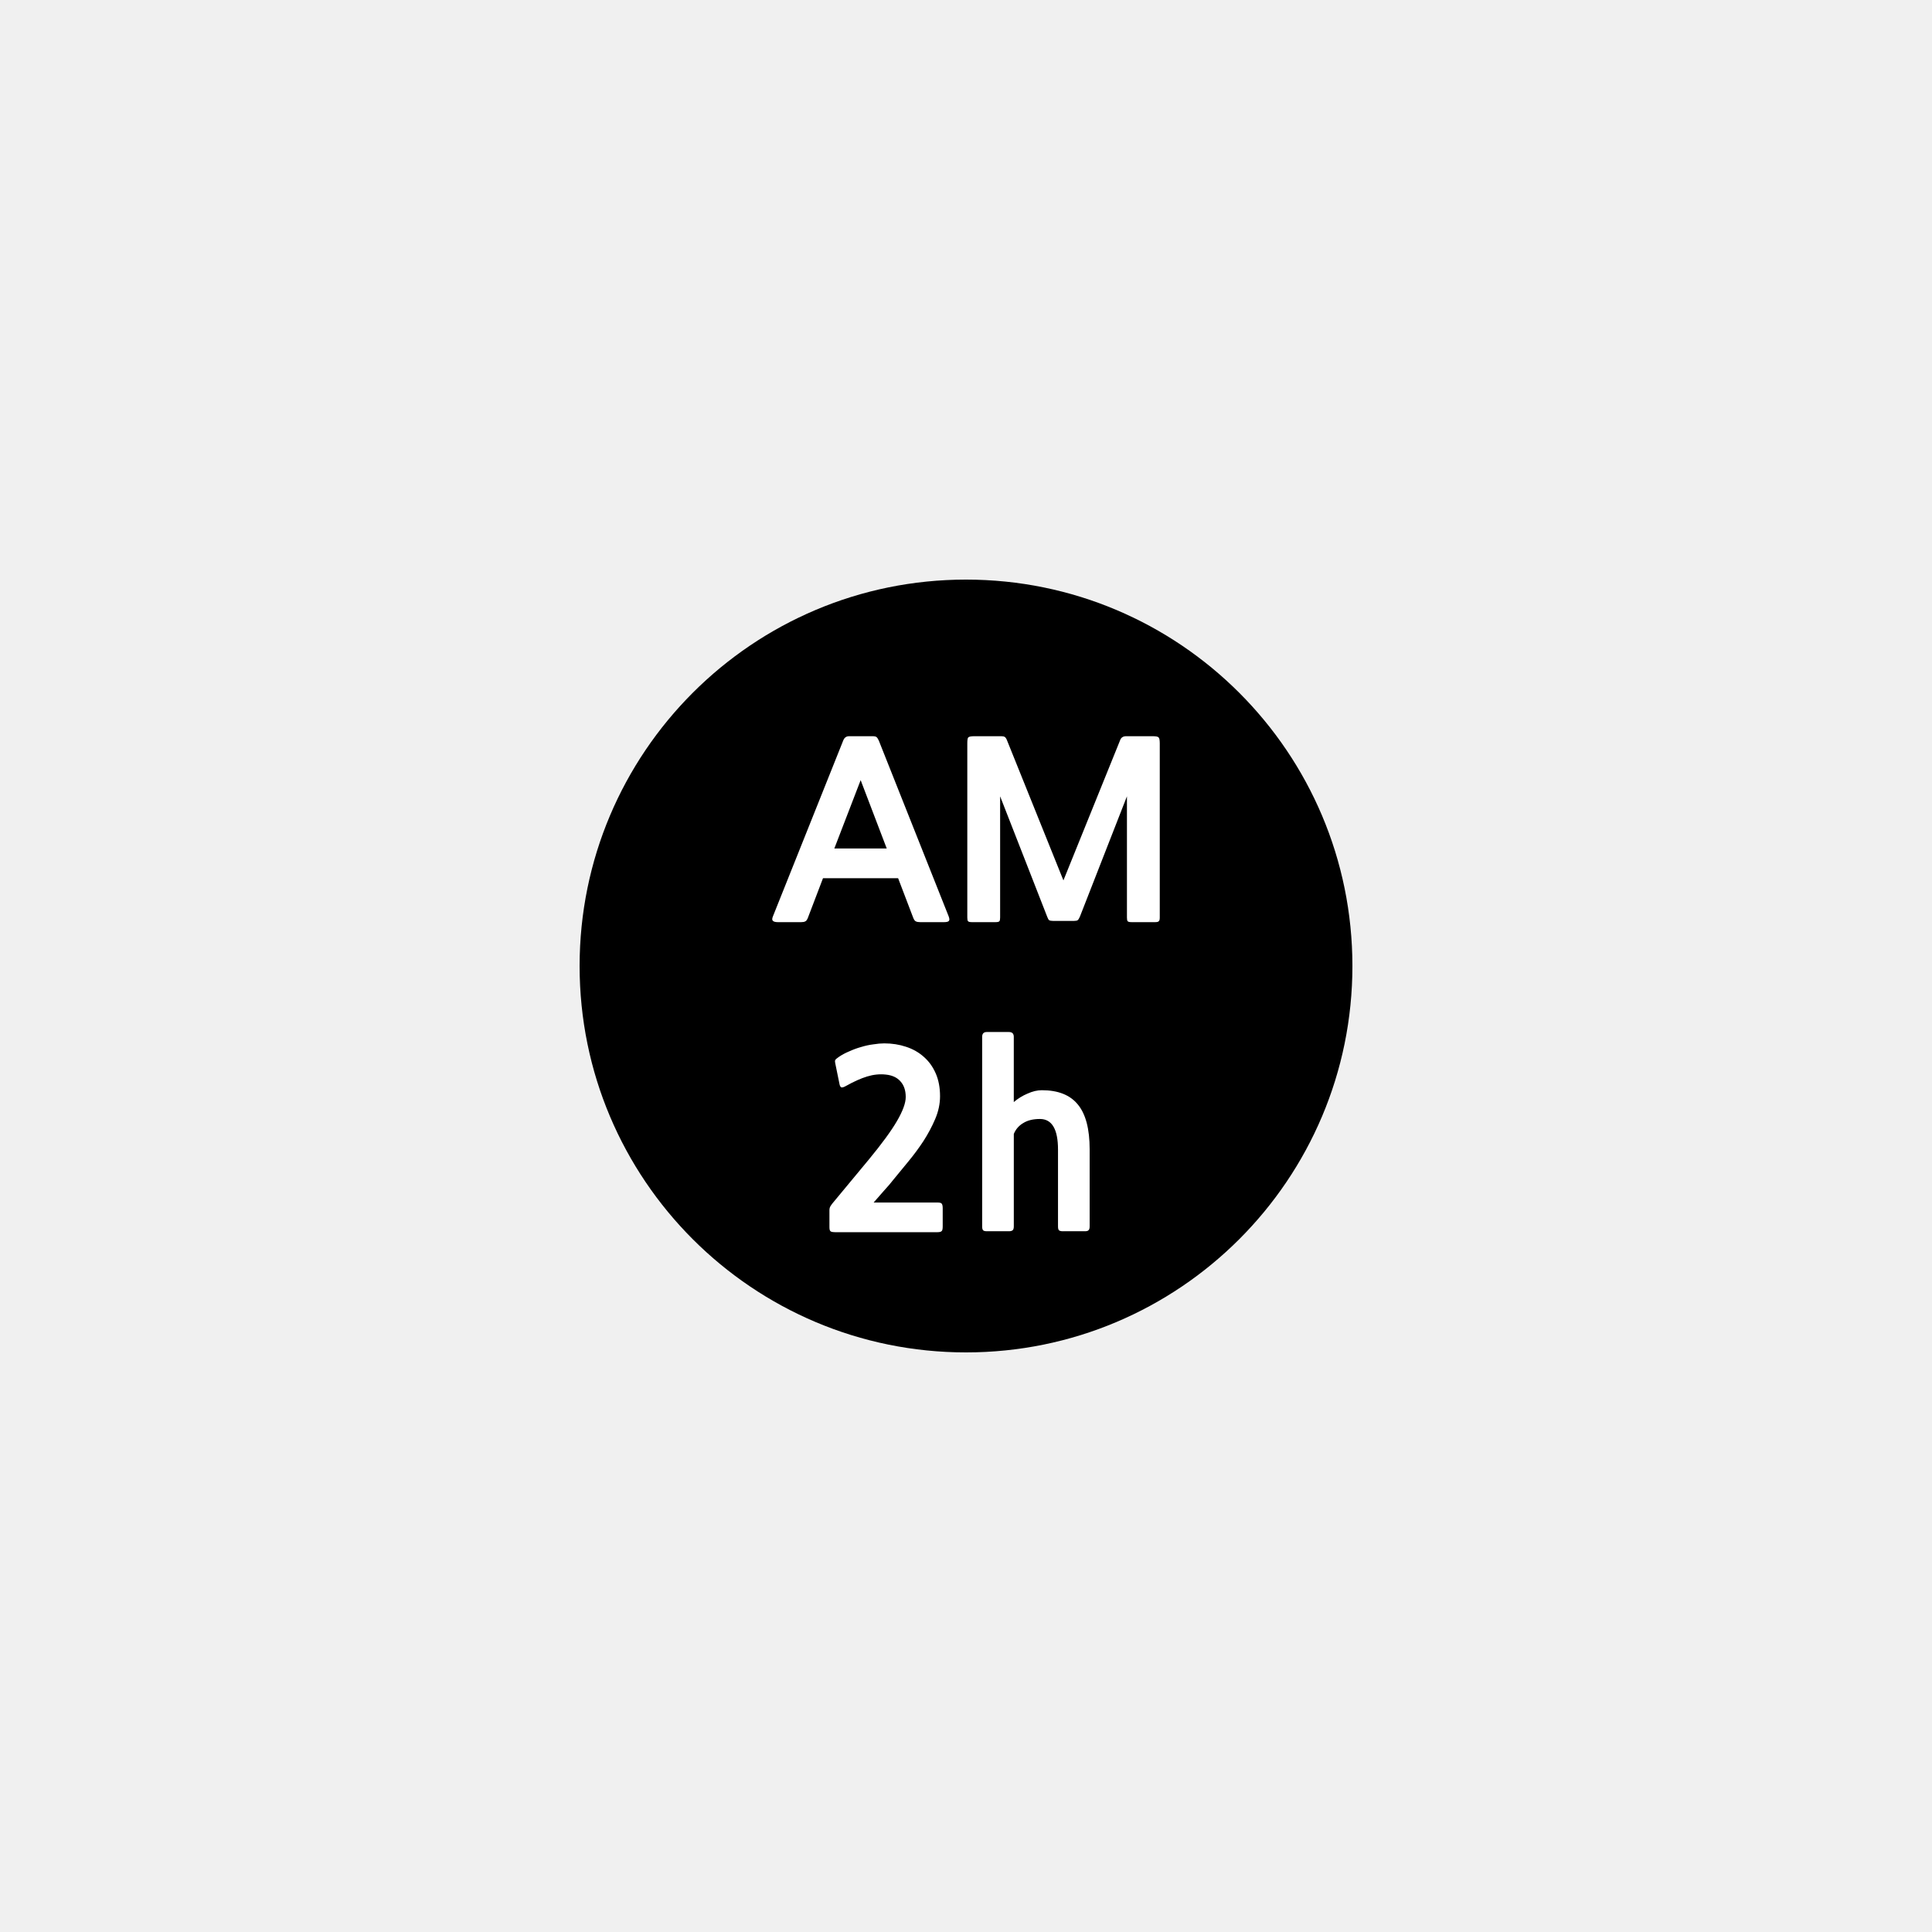
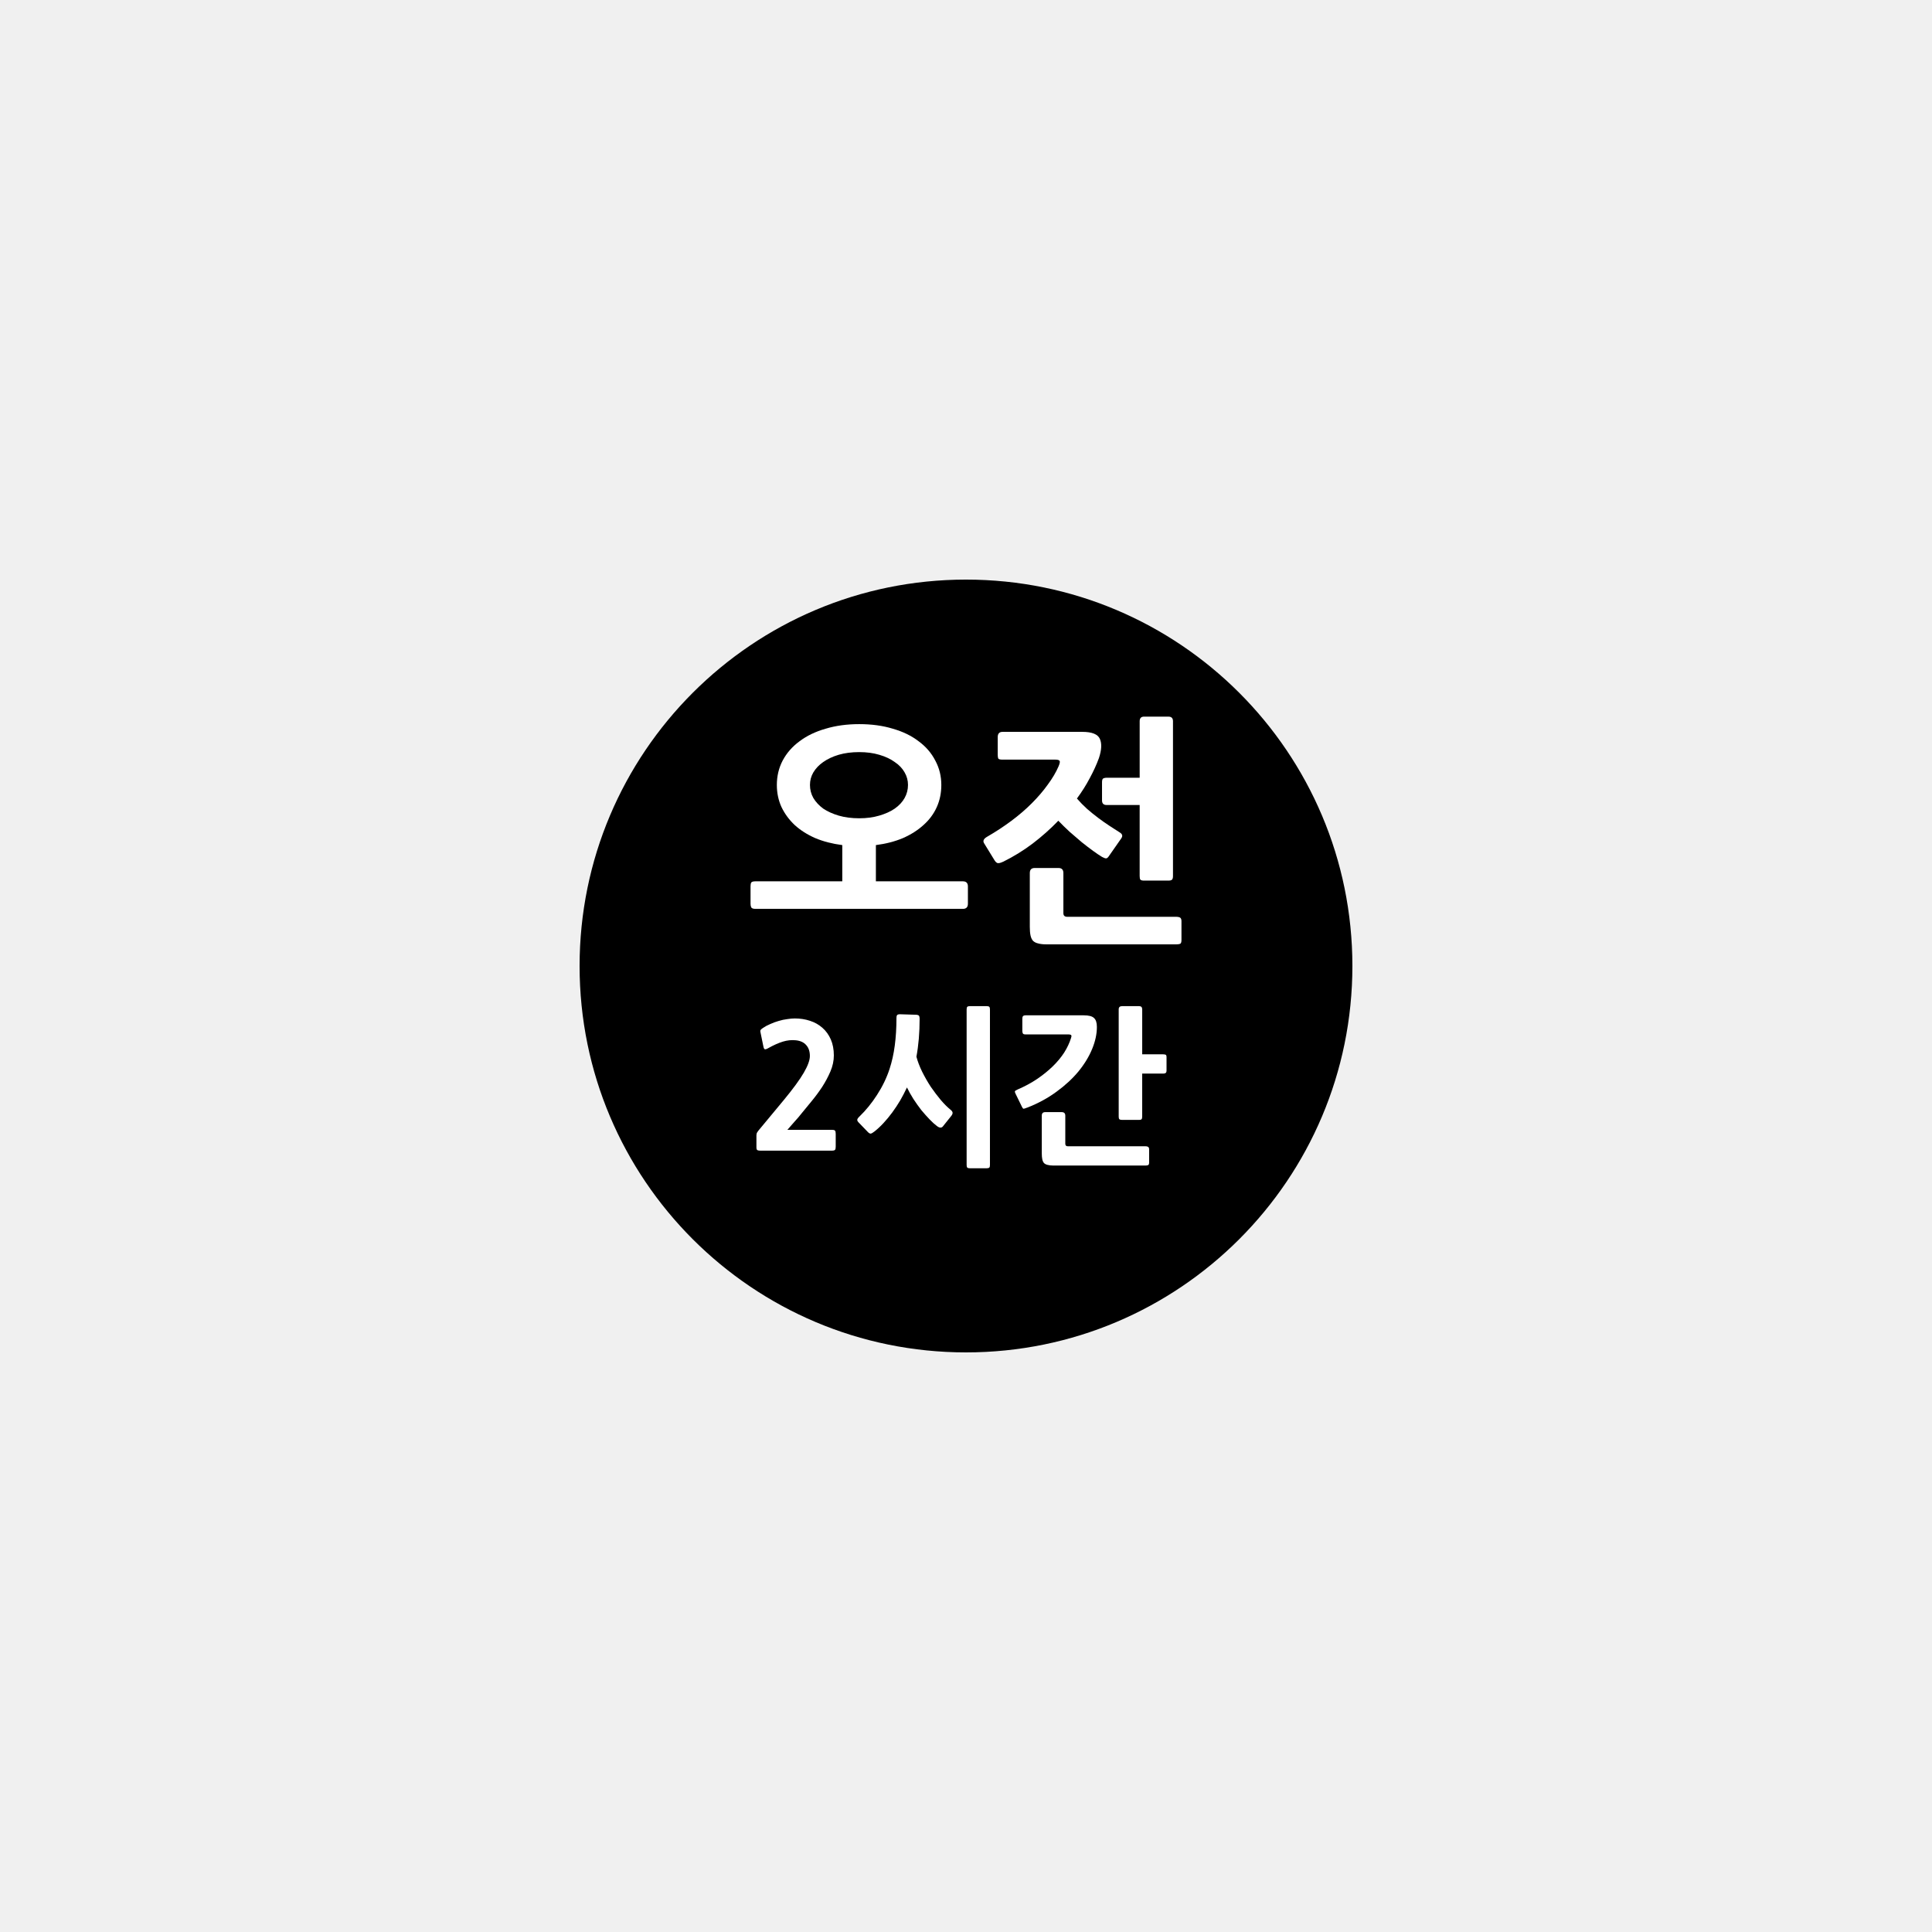
- <svg xmlns="http://www.w3.org/2000/svg" version="1.1" id="svg6073" viewBox="0 0 100 100" height="100" width="100">
-   <defs id="defs6075" />
-   <g transform="translate(-421.4286,-516.648)" id="layer1">
-     <g id="text7403-1-0-9-6" style="font-style:normal;font-weight:normal;font-size:14.649px;line-height:125%;font-family:sans-serif;letter-spacing:0px;word-spacing:0px;fill:#ffffff;fill-opacity:1;stroke:none;stroke-width:1px;stroke-linecap:butt;stroke-linejoin:miter;stroke-opacity:1" />
-     <g id="g6649">
-       <circle style="color:#000000;clip-rule:nonzero;display:inline;overflow:visible;visibility:visible;opacity:1;isolation:auto;mix-blend-mode:normal;color-interpolation:sRGB;color-interpolation-filters:linearRGB;solid-color:#000000;solid-opacity:1;fill:#000000;fill-opacity:1;fill-rule:nonzero;stroke:none;stroke-width:0;stroke-linecap:butt;stroke-linejoin:miter;stroke-miterlimit:4;stroke-dasharray:none;stroke-dashoffset:0;stroke-opacity:1;color-rendering:auto;image-rendering:auto;shape-rendering:auto;text-rendering:auto;enable-background:accumulate" id="path7401-3-8-6-9" cx="471.429" cy="566.648" r="20" />
-       <circle style="color:#000000;clip-rule:nonzero;display:inline;overflow:visible;visibility:visible;opacity:1;isolation:auto;mix-blend-mode:normal;color-interpolation:sRGB;color-interpolation-filters:linearRGB;solid-color:#000000;solid-opacity:1;fill:none;fill-opacity:1;fill-rule:nonzero;stroke:none;stroke-width:0;stroke-linecap:butt;stroke-linejoin:miter;stroke-miterlimit:4;stroke-dasharray:none;stroke-dashoffset:0;stroke-opacity:1;color-rendering:auto;image-rendering:auto;shape-rendering:auto;text-rendering:auto;enable-background:accumulate" id="path4833-22-9-7-8-2-8-9" cx="471.429" cy="566.648" r="50" />
-       <path d="m 464.685,580.428 q -0.175,0 -0.25,-0.037 -0.075,-0.037 -0.075,-0.212 l 0,-0.887 q 0,-0.138 0.062,-0.225 0.062,-0.1 0.15,-0.2 l 1.825,-2.2 q 1.012,-1.225 1.462,-2 0.45,-0.775 0.45,-1.238 0,-0.512 -0.275,-0.812 -0.263,-0.3 -0.762,-0.35 -0.475,-0.05 -0.963,0.1 -0.487,0.15 -1.087,0.487 -0.175,0.1 -0.25,0.075 -0.062,-0.037 -0.087,-0.15 l -0.225,-1.1 q -0.025,-0.1 0,-0.163 0.037,-0.062 0.188,-0.163 0.237,-0.163 0.537,-0.287 0.3,-0.138 0.613,-0.225 0.325,-0.1 0.637,-0.138 0.312,-0.05 0.562,-0.05 0.6,0 1.125,0.175 0.537,0.175 0.925,0.525 0.388,0.338 0.613,0.85 0.225,0.512 0.225,1.188 0,0.588 -0.25,1.175 -0.25,0.588 -0.613,1.15 -0.362,0.55 -0.787,1.062 -0.412,0.5 -0.75,0.912 -0.212,0.275 -0.512,0.6 -0.287,0.325 -0.525,0.6 l 3.3,0 q 0.188,0 0.225,0.062 0.05,0.062 0.05,0.237 l 0,0.938 q 0,0.188 -0.05,0.237 -0.05,0.062 -0.225,0.062 l -5.263,0 z" style="font-style:normal;font-weight:bold;font-size:12.5px;line-height:125%;font-family:NanumGothic;letter-spacing:0px;word-spacing:0px;fill:#ffffff;fill-opacity:1;stroke:none;stroke-width:1px;stroke-linecap:butt;stroke-linejoin:miter;stroke-opacity:1;font-variant:normal;font-stretch:normal;-inkscape-font-specification:'NanumGothic Bold'" id="path6638" />
-       <path d="m 476.441,580.378 q -0.138,0 -0.2,-0.05 -0.05,-0.05 -0.05,-0.2 l 0,-3.975 q 0,-1.587 -0.938,-1.587 -0.525,0 -0.863,0.212 -0.338,0.2 -0.487,0.562 l 0,4.787 q 0,0.15 -0.062,0.2 -0.062,0.05 -0.188,0.05 l -1.15,0 q -0.138,0 -0.188,-0.05 -0.05,-0.05 -0.05,-0.2 l 0,-9.812 q 0,-0.25 0.237,-0.25 l 1.15,0 q 0.25,0 0.25,0.25 l 0,3.375 q 0.325,-0.275 0.713,-0.438 0.388,-0.175 0.738,-0.175 1.262,0 1.863,0.738 0.613,0.738 0.613,2.325 l 0,3.987 q 0,0.15 -0.062,0.2 -0.05,0.05 -0.175,0.05 l -1.15,0 z" style="font-style:normal;font-weight:bold;font-size:12.5px;line-height:125%;font-family:NanumGothic;letter-spacing:0px;word-spacing:0px;fill:#ffffff;fill-opacity:1;stroke:none;stroke-width:1px;stroke-linecap:butt;stroke-linejoin:miter;stroke-opacity:1;font-variant:normal;font-stretch:normal;-inkscape-font-specification:'NanumGothic Bold'" id="path6640" />
-       <g style="font-style:normal;font-weight:normal;font-size:14.649px;line-height:125%;font-family:sans-serif;letter-spacing:0px;word-spacing:0px;fill:#ffffff;fill-opacity:1;stroke:none;stroke-width:1px;stroke-linecap:butt;stroke-linejoin:miter;stroke-opacity:1" id="text7403-1-0-4-2-0">
-         <path d="m 469.052,564.378 q -0.138,0 -0.212,-0.037 -0.075,-0.025 -0.138,-0.175 l -0.787,-2.062 -3.888,0 -0.787,2.062 q -0.062,0.15 -0.138,0.175 -0.062,0.037 -0.2,0.037 l -1.212,0 q -0.2,0 -0.263,-0.075 -0.062,-0.062 0.013,-0.237 l 3.638,-9.1 q 0.087,-0.212 0.3,-0.212 l 1.212,0 q 0.163,0 0.212,0.05 0.05,0.037 0.113,0.175 l 3.612,9.088 q 0.075,0.188 0.013,0.25 -0.05,0.062 -0.263,0.062 l -1.225,0 z m -4.438,-3.812 2.712,0 -1.35,-3.538 -1.363,3.538 z" style="font-style:normal;font-variant:normal;font-weight:bold;font-stretch:normal;font-size:12.5px;font-family:NanumGothic;-inkscape-font-specification:'NanumGothic Bold'" id="path6643" />
-         <path d="m 479.996,564.378 q -0.163,0 -0.2,-0.05 -0.037,-0.037 -0.037,-0.188 l 0,-6.275 -2.438,6.237 q -0.062,0.138 -0.113,0.175 -0.05,0.037 -0.188,0.037 l -1.087,0 q -0.138,0 -0.2,-0.037 -0.05,-0.037 -0.1,-0.175 l -2.438,-6.237 0,6.275 q 0,0.15 -0.037,0.188 -0.037,0.05 -0.2,0.05 l -1.225,0 q -0.163,0 -0.2,-0.05 -0.037,-0.037 -0.037,-0.188 l 0,-9.012 q 0,-0.263 0.05,-0.312 0.062,-0.062 0.312,-0.062 l 1.4,0 q 0.113,0 0.175,0.037 0.062,0.037 0.113,0.163 l 2.925,7.263 2.938,-7.263 q 0.075,-0.2 0.312,-0.2 l 1.363,0 q 0.263,0 0.312,0.062 0.062,0.05 0.062,0.312 l 0,9.012 q 0,0.15 -0.05,0.188 -0.037,0.05 -0.188,0.05 l -1.225,0 z" style="font-style:normal;font-variant:normal;font-weight:bold;font-stretch:normal;font-size:12.5px;font-family:NanumGothic;-inkscape-font-specification:'NanumGothic Bold'" id="path6645" />
+ <svg xmlns="http://www.w3.org/2000/svg" version="1.1" id="svg7538" viewBox="0 0 100 100" height="100" width="100">
+   <defs id="defs7540" />
+   <g transform="translate(-538.5714,-759.5051)" id="layer1">
+     <g id="text7403-1-0-4-2-4-5" style="font-style:normal;font-weight:normal;font-size:14.649px;line-height:125%;font-family:sans-serif;letter-spacing:0px;word-spacing:0px;fill:#ffffff;fill-opacity:1;stroke:none;stroke-width:1px;stroke-linecap:butt;stroke-linejoin:miter;stroke-opacity:1">
+       <g id="g8120">
+         <circle style="color:#000000;clip-rule:nonzero;display:inline;overflow:visible;visibility:visible;opacity:1;isolation:auto;mix-blend-mode:normal;color-interpolation:sRGB;color-interpolation-filters:linearRGB;solid-color:#000000;solid-opacity:1;fill:#000000;fill-opacity:1;fill-rule:nonzero;stroke:none;stroke-width:0;stroke-linecap:butt;stroke-linejoin:miter;stroke-miterlimit:4;stroke-dasharray:none;stroke-dashoffset:0;stroke-opacity:1;color-rendering:auto;image-rendering:auto;shape-rendering:auto;text-rendering:auto;enable-background:accumulate" id="path7401-3-8-6-0-4" cx="588.571" cy="809.505" r="20" />
+         <circle style="color:#000000;clip-rule:nonzero;display:inline;overflow:visible;visibility:visible;opacity:1;isolation:auto;mix-blend-mode:normal;color-interpolation:sRGB;color-interpolation-filters:linearRGB;solid-color:#000000;solid-opacity:1;fill:none;fill-opacity:1;fill-rule:nonzero;stroke:none;stroke-width:0;stroke-linecap:butt;stroke-linejoin:miter;stroke-miterlimit:4;stroke-dasharray:none;stroke-dashoffset:0;stroke-opacity:1;color-rendering:auto;image-rendering:auto;shape-rendering:auto;text-rendering:auto;enable-background:accumulate" id="path4833-22-9-7-8-2-8-0-46" cx="588.571" cy="809.505" r="50" />
+         <g style="font-style:normal;font-weight:normal;font-size:14.649px;line-height:125%;font-family:sans-serif;letter-spacing:0px;word-spacing:0px;fill:#ffffff;fill-opacity:1;stroke:none;stroke-width:1px;stroke-linecap:butt;stroke-linejoin:miter;stroke-opacity:1" id="text7403-1-0-9-7-1">
+           <path d="m 577.951,819.064 q -0.122,0 -0.175,-0.026 -0.052,-0.026 -0.052,-0.149 l 0,-0.621 q 0,-0.096 0.044,-0.158 0.044,-0.07 0.105,-0.14 l 1.278,-1.54 q 0.709,-0.858 1.024,-1.4 0.315,-0.542 0.315,-0.866 0,-0.359 -0.193,-0.569 -0.184,-0.21 -0.534,-0.245 -0.333,-0.035 -0.674,0.07 -0.341,0.105 -0.761,0.341 -0.122,0.07 -0.175,0.052 -0.044,-0.026 -0.061,-0.105 l -0.158,-0.77 q -0.018,-0.07 0,-0.114 0.026,-0.044 0.131,-0.114 0.166,-0.114 0.376,-0.201 0.21,-0.096 0.429,-0.158 0.228,-0.07 0.446,-0.096 0.219,-0.035 0.394,-0.035 0.42,0 0.787,0.122 0.376,0.122 0.647,0.367 0.271,0.236 0.429,0.595 0.158,0.359 0.158,0.831 0,0.411 -0.175,0.823 -0.175,0.411 -0.429,0.805 -0.254,0.385 -0.551,0.744 -0.289,0.35 -0.525,0.639 -0.149,0.193 -0.359,0.42 -0.201,0.228 -0.367,0.42 l 2.31,0 q 0.131,0 0.158,0.044 0.035,0.044 0.035,0.166 l 0,0.656 q 0,0.131 -0.035,0.166 -0.035,0.044 -0.158,0.044 l -3.684,0 z" style="font-style:normal;font-variant:normal;font-weight:bold;font-stretch:normal;font-size:8.75px;font-family:NanumGothic;-inkscape-font-specification:'NanumGothic Bold'" id="path8103" />
+           <path d="m 587.379,817.804 q -0.114,0.14 -0.315,-0.018 -0.166,-0.122 -0.376,-0.341 -0.21,-0.219 -0.429,-0.481 -0.21,-0.271 -0.411,-0.578 -0.193,-0.306 -0.333,-0.595 -0.158,0.341 -0.35,0.674 -0.193,0.324 -0.411,0.621 -0.219,0.297 -0.455,0.551 -0.236,0.254 -0.472,0.438 -0.122,0.096 -0.184,0.105 -0.061,0.009 -0.149,-0.079 l -0.481,-0.499 q -0.07,-0.07 -0.07,-0.131 0,-0.07 0.114,-0.175 0.499,-0.481 0.91,-1.12 0.42,-0.647 0.647,-1.339 0.184,-0.56 0.271,-1.216 0.087,-0.656 0.087,-1.426 0,-0.096 0.026,-0.14 0.035,-0.052 0.158,-0.052 l 0.84,0.026 q 0.122,0.009 0.149,0.061 0.026,0.044 0.026,0.149 0,1.076 -0.166,1.96 0.096,0.367 0.297,0.779 0.201,0.403 0.446,0.779 0.254,0.367 0.516,0.682 0.271,0.315 0.499,0.499 0.122,0.096 0.114,0.175 0,0.07 -0.079,0.166 l -0.42,0.525 z m 2.266,2.17 -0.875,0 q -0.096,0 -0.131,-0.035 -0.035,-0.026 -0.035,-0.131 l 0,-8.059 q 0,-0.096 0.035,-0.131 0.035,-0.035 0.131,-0.035 l 0.875,0 q 0.096,0 0.131,0.035 0.035,0.035 0.035,0.131 l 0,8.059 q 0,0.105 -0.035,0.131 -0.035,0.035 -0.131,0.035 z" style="font-style:normal;font-variant:normal;font-weight:bold;font-stretch:normal;font-size:8.75px;font-family:NanumGothic;-inkscape-font-specification:'NanumGothic Bold'" id="path8105" />
+           <path d="m 598.776,815.074 -1.085,0 0,2.231 q 0,0.096 -0.035,0.131 -0.026,0.035 -0.122,0.035 l -0.884,0 q -0.096,0 -0.14,-0.035 -0.035,-0.035 -0.035,-0.131 l 0,-5.556 q 0,-0.166 0.175,-0.166 l 0.884,0 q 0.158,0 0.158,0.166 l 0,2.328 1.085,0 q 0.07,0 0.122,0.018 0.052,0.018 0.052,0.131 l 0,0.691 q 0,0.096 -0.052,0.131 -0.044,0.026 -0.122,0.026 z m -7.035,1.759 q -0.149,0.061 -0.193,0.061 -0.035,-0.009 -0.079,-0.096 l -0.333,-0.682 q -0.044,-0.087 -0.035,-0.122 0.018,-0.044 0.14,-0.096 0.551,-0.236 1.006,-0.542 0.464,-0.315 0.814,-0.656 0.359,-0.35 0.595,-0.718 0.236,-0.376 0.35,-0.744 0.035,-0.096 0.018,-0.14 -0.018,-0.052 -0.166,-0.052 l -2.205,0 q -0.114,0 -0.14,-0.052 -0.026,-0.052 -0.026,-0.131 l 0,-0.63 q 0,-0.096 0.035,-0.131 0.035,-0.044 0.14,-0.044 l 3.001,0 q 0.394,0 0.534,0.14 0.149,0.131 0.149,0.464 0,0.542 -0.245,1.137 -0.245,0.595 -0.709,1.164 -0.464,0.56 -1.137,1.05 -0.665,0.49 -1.514,0.823 z m 6.125,3.001 -4.769,0 q -0.184,0 -0.306,-0.035 -0.114,-0.026 -0.184,-0.096 -0.061,-0.07 -0.087,-0.193 -0.026,-0.122 -0.026,-0.306 l 0,-1.951 q 0,-0.184 0.175,-0.184 l 0.858,0 q 0.184,0 0.184,0.184 l 0,1.452 q 0,0.131 0.131,0.131 l 4.025,0 q 0.07,0 0.122,0.026 0.061,0.035 0.061,0.131 l 0,0.682 q 0,0.122 -0.061,0.14 -0.052,0.018 -0.122,0.018 z" style="font-style:normal;font-variant:normal;font-weight:bold;font-stretch:normal;font-size:8.75px;font-family:NanumGothic;-inkscape-font-specification:'NanumGothic Bold'" id="path8107" />
+         </g>
+         <path d="m 588.406,806.547 -10.738,0 q -0.163,0 -0.212,-0.075 -0.037,-0.075 -0.037,-0.188 l 0,-0.9 q 0,-0.138 0.037,-0.2 0.05,-0.062 0.212,-0.062 l 4.5,0 0,-1.875 q -0.775,-0.1 -1.4,-0.362 -0.625,-0.275 -1.062,-0.675 -0.438,-0.412 -0.688,-0.938 -0.237,-0.525 -0.237,-1.137 0,-0.688 0.3,-1.262 0.312,-0.588 0.875,-1 0.562,-0.425 1.35,-0.65 0.787,-0.237 1.738,-0.237 0.963,0 1.738,0.237 0.787,0.225 1.337,0.65 0.562,0.412 0.863,1 0.312,0.575 0.312,1.262 0,0.625 -0.237,1.15 -0.237,0.525 -0.688,0.925 -0.438,0.4 -1.062,0.675 -0.625,0.263 -1.4,0.362 l 0,1.875 4.5,0 q 0.263,0 0.263,0.263 l 0,0.9 q 0,0.263 -0.263,0.263 z m -5.362,-8.113 q -0.588,0 -1.062,0.138 -0.463,0.138 -0.8,0.375 -0.325,0.225 -0.512,0.537 -0.175,0.3 -0.175,0.65 0,0.362 0.175,0.675 0.188,0.312 0.512,0.55 0.338,0.225 0.8,0.362 0.475,0.138 1.062,0.138 0.575,0 1.038,-0.138 0.475,-0.138 0.8,-0.362 0.338,-0.237 0.512,-0.55 0.175,-0.312 0.175,-0.675 0,-0.35 -0.175,-0.65 -0.175,-0.312 -0.512,-0.537 -0.325,-0.237 -0.8,-0.375 -0.463,-0.138 -1.038,-0.138 z" style="font-style:normal;font-variant:normal;font-weight:bold;font-stretch:normal;font-size:12.5px;font-family:NanumGothic;-inkscape-font-specification:'NanumGothic Bold'" id="path8110" />
+         <path d="m 590.487,804.11 q -0.212,0.1 -0.3,0.062 -0.075,-0.037 -0.138,-0.138 l -0.537,-0.875 q -0.125,-0.188 0.163,-0.35 0.65,-0.375 1.238,-0.812 0.588,-0.438 1.062,-0.912 0.475,-0.475 0.825,-0.963 0.362,-0.487 0.562,-0.95 0.1,-0.237 0.05,-0.287 -0.037,-0.062 -0.225,-0.062 l -2.737,0 q -0.175,0 -0.212,-0.062 -0.025,-0.075 -0.025,-0.2 l 0,-0.9 q 0,-0.275 0.25,-0.275 l 4.125,0 q 0.75,0 0.912,0.362 0.163,0.362 -0.05,1 -0.188,0.512 -0.475,1.038 -0.275,0.525 -0.662,1.05 0.237,0.275 0.525,0.537 0.287,0.25 0.588,0.475 0.3,0.225 0.588,0.412 0.287,0.188 0.525,0.338 0.2,0.125 0.062,0.312 l -0.637,0.912 q -0.062,0.1 -0.138,0.113 -0.075,0 -0.212,-0.075 -0.188,-0.113 -0.463,-0.312 -0.275,-0.2 -0.588,-0.45 -0.3,-0.25 -0.625,-0.537 -0.312,-0.287 -0.588,-0.575 -0.613,0.637 -1.337,1.188 -0.713,0.537 -1.525,0.938 z m 5.362,-2.938 q -0.237,0 -0.237,-0.237 l 0,-0.938 q 0,-0.163 0.062,-0.2 0.075,-0.037 0.175,-0.037 l 1.712,0 0,-2.925 q 0,-0.237 0.225,-0.237 l 1.262,0 q 0.237,0 0.237,0.237 l 0,8.012 q 0,0.138 -0.05,0.188 -0.05,0.05 -0.188,0.05 l -1.262,0 q -0.138,0 -0.188,-0.05 -0.037,-0.05 -0.037,-0.188 l 0,-3.675 -1.712,0 z m 3.625,7.213 -6.737,0 q -0.263,0 -0.438,-0.05 -0.163,-0.037 -0.263,-0.138 -0.087,-0.1 -0.125,-0.275 -0.037,-0.175 -0.037,-0.438 l 0,-2.788 q 0,-0.263 0.25,-0.263 l 1.238,0 q 0.25,0 0.25,0.263 l 0,2.075 q 0,0.188 0.2,0.188 l 5.662,0 q 0.1,0 0.175,0.037 0.075,0.05 0.075,0.188 l 0,0.975 q 0,0.175 -0.075,0.2 -0.075,0.025 -0.175,0.025 z" style="font-style:normal;font-variant:normal;font-weight:bold;font-stretch:normal;font-size:12.5px;font-family:NanumGothic;-inkscape-font-specification:'NanumGothic Bold'" id="path8112" />
      </g>
    </g>
  </g>
</svg>
